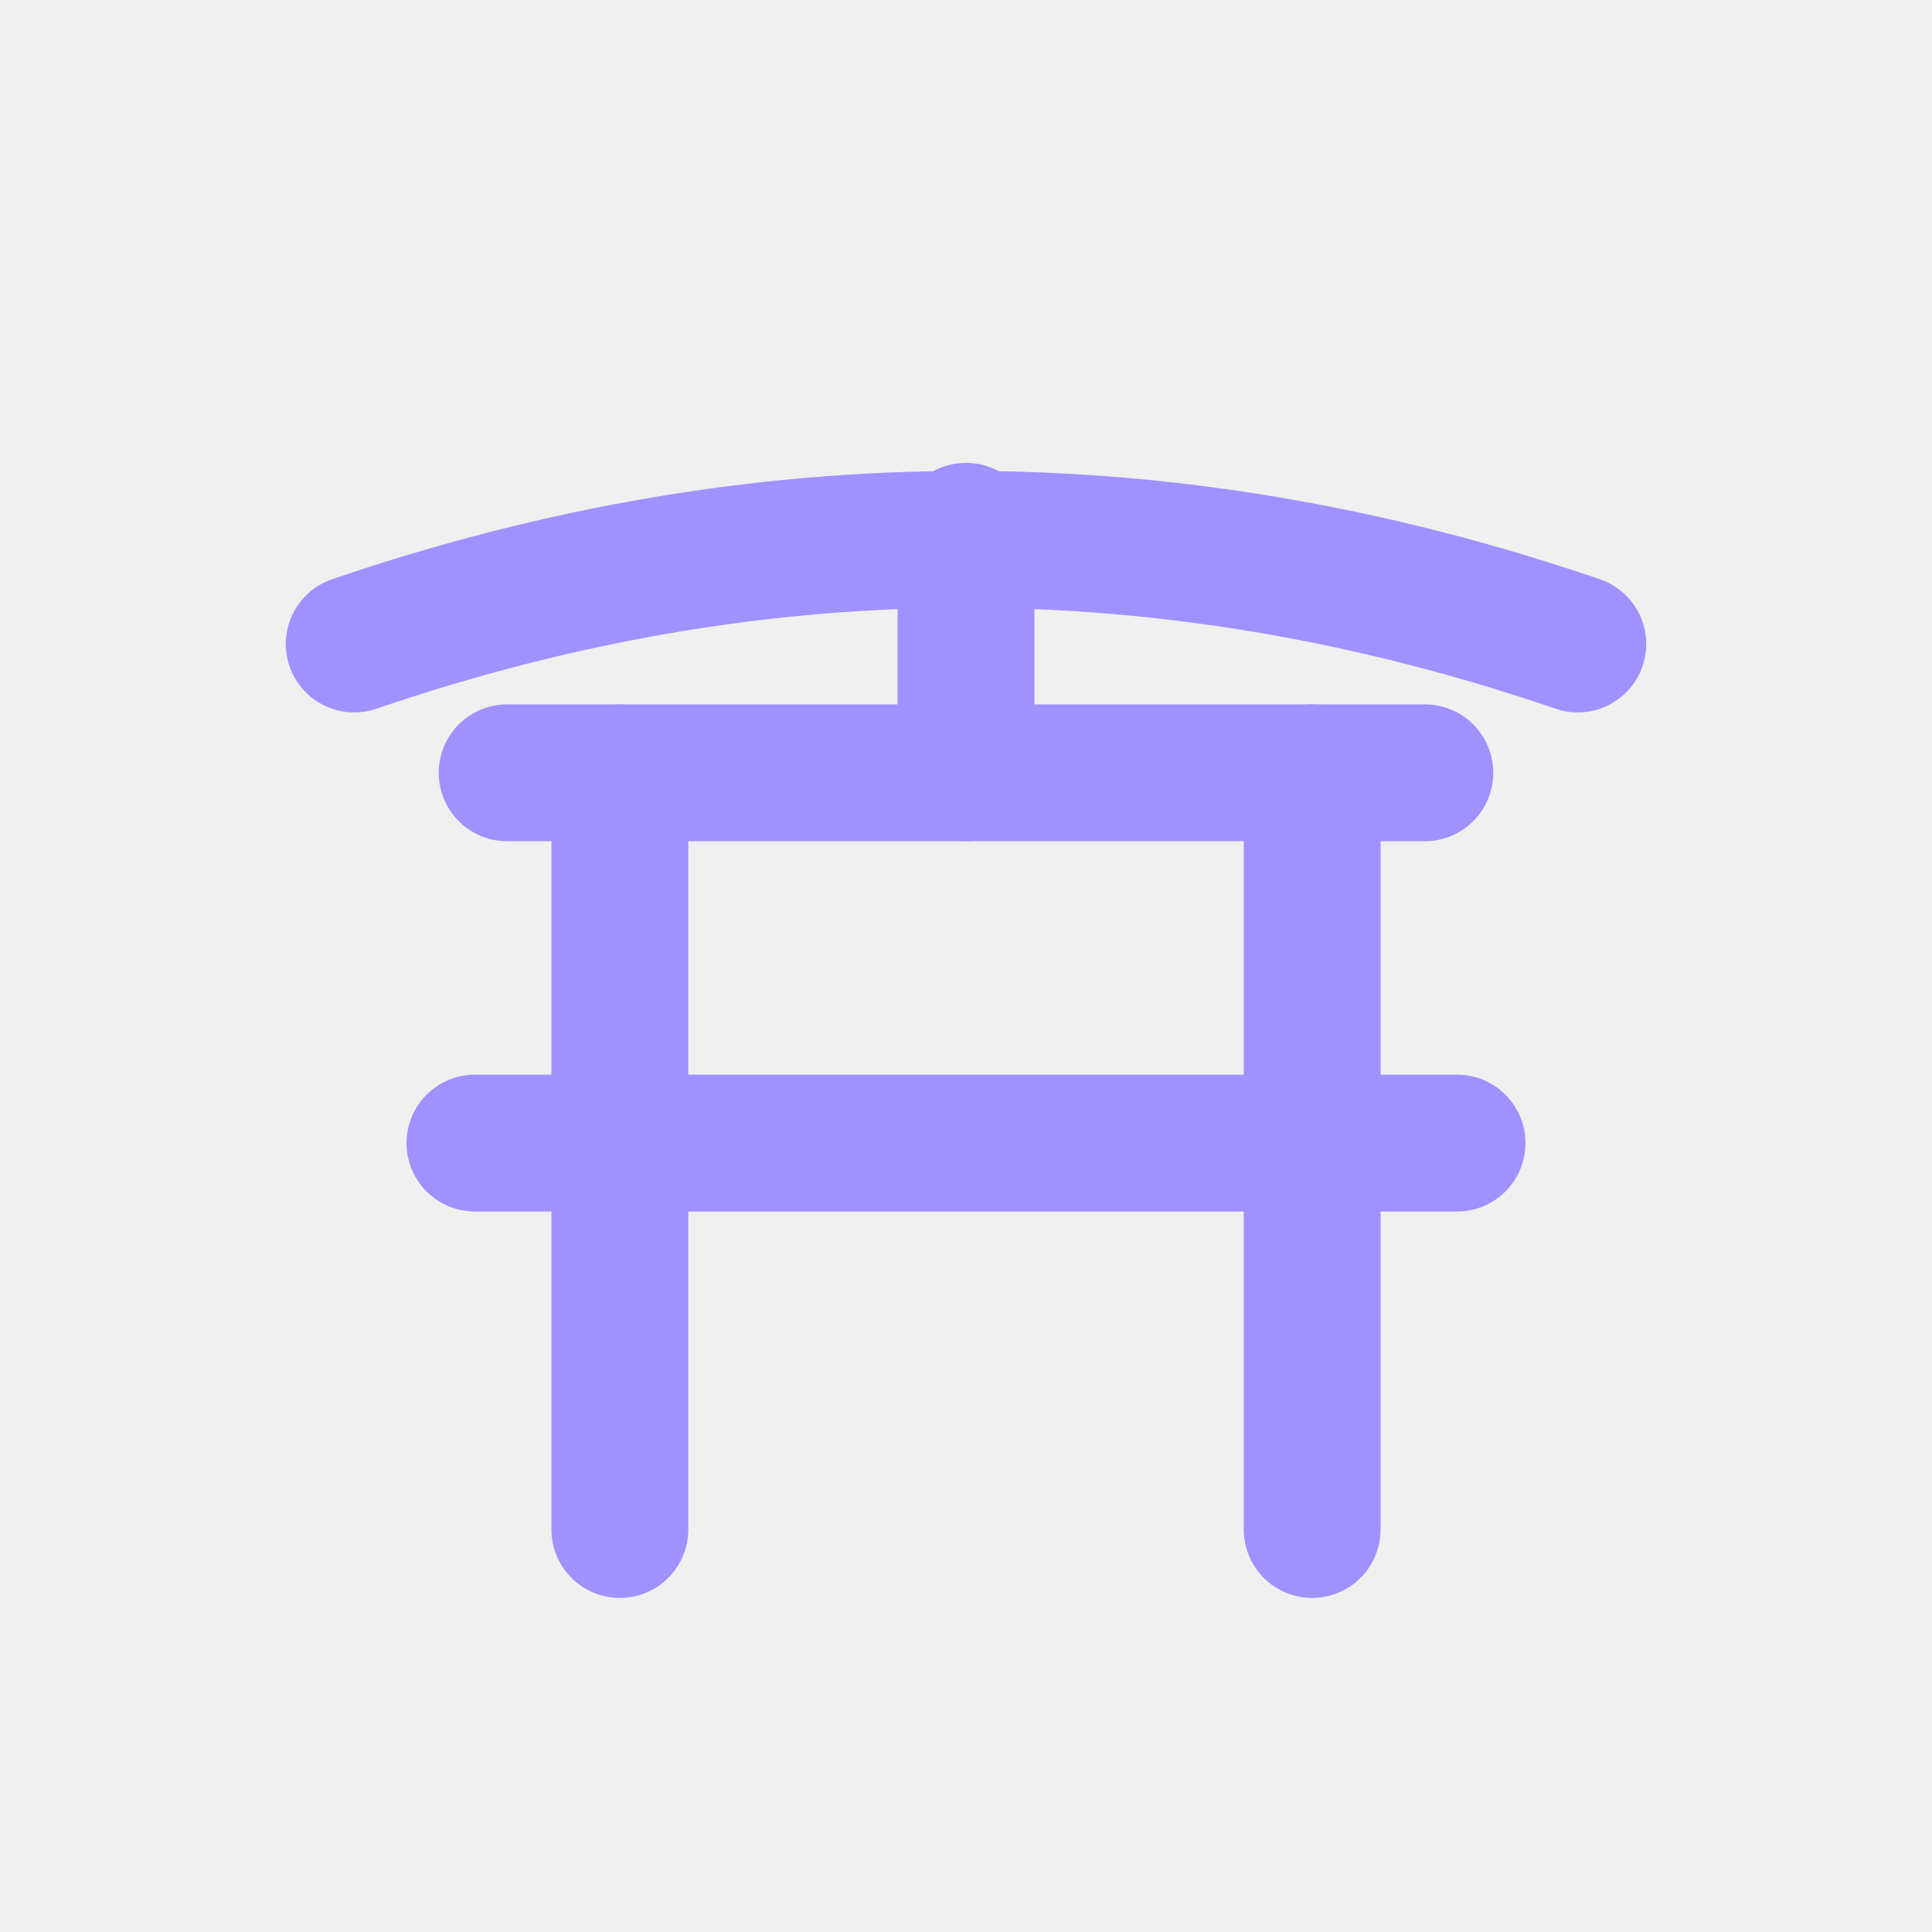
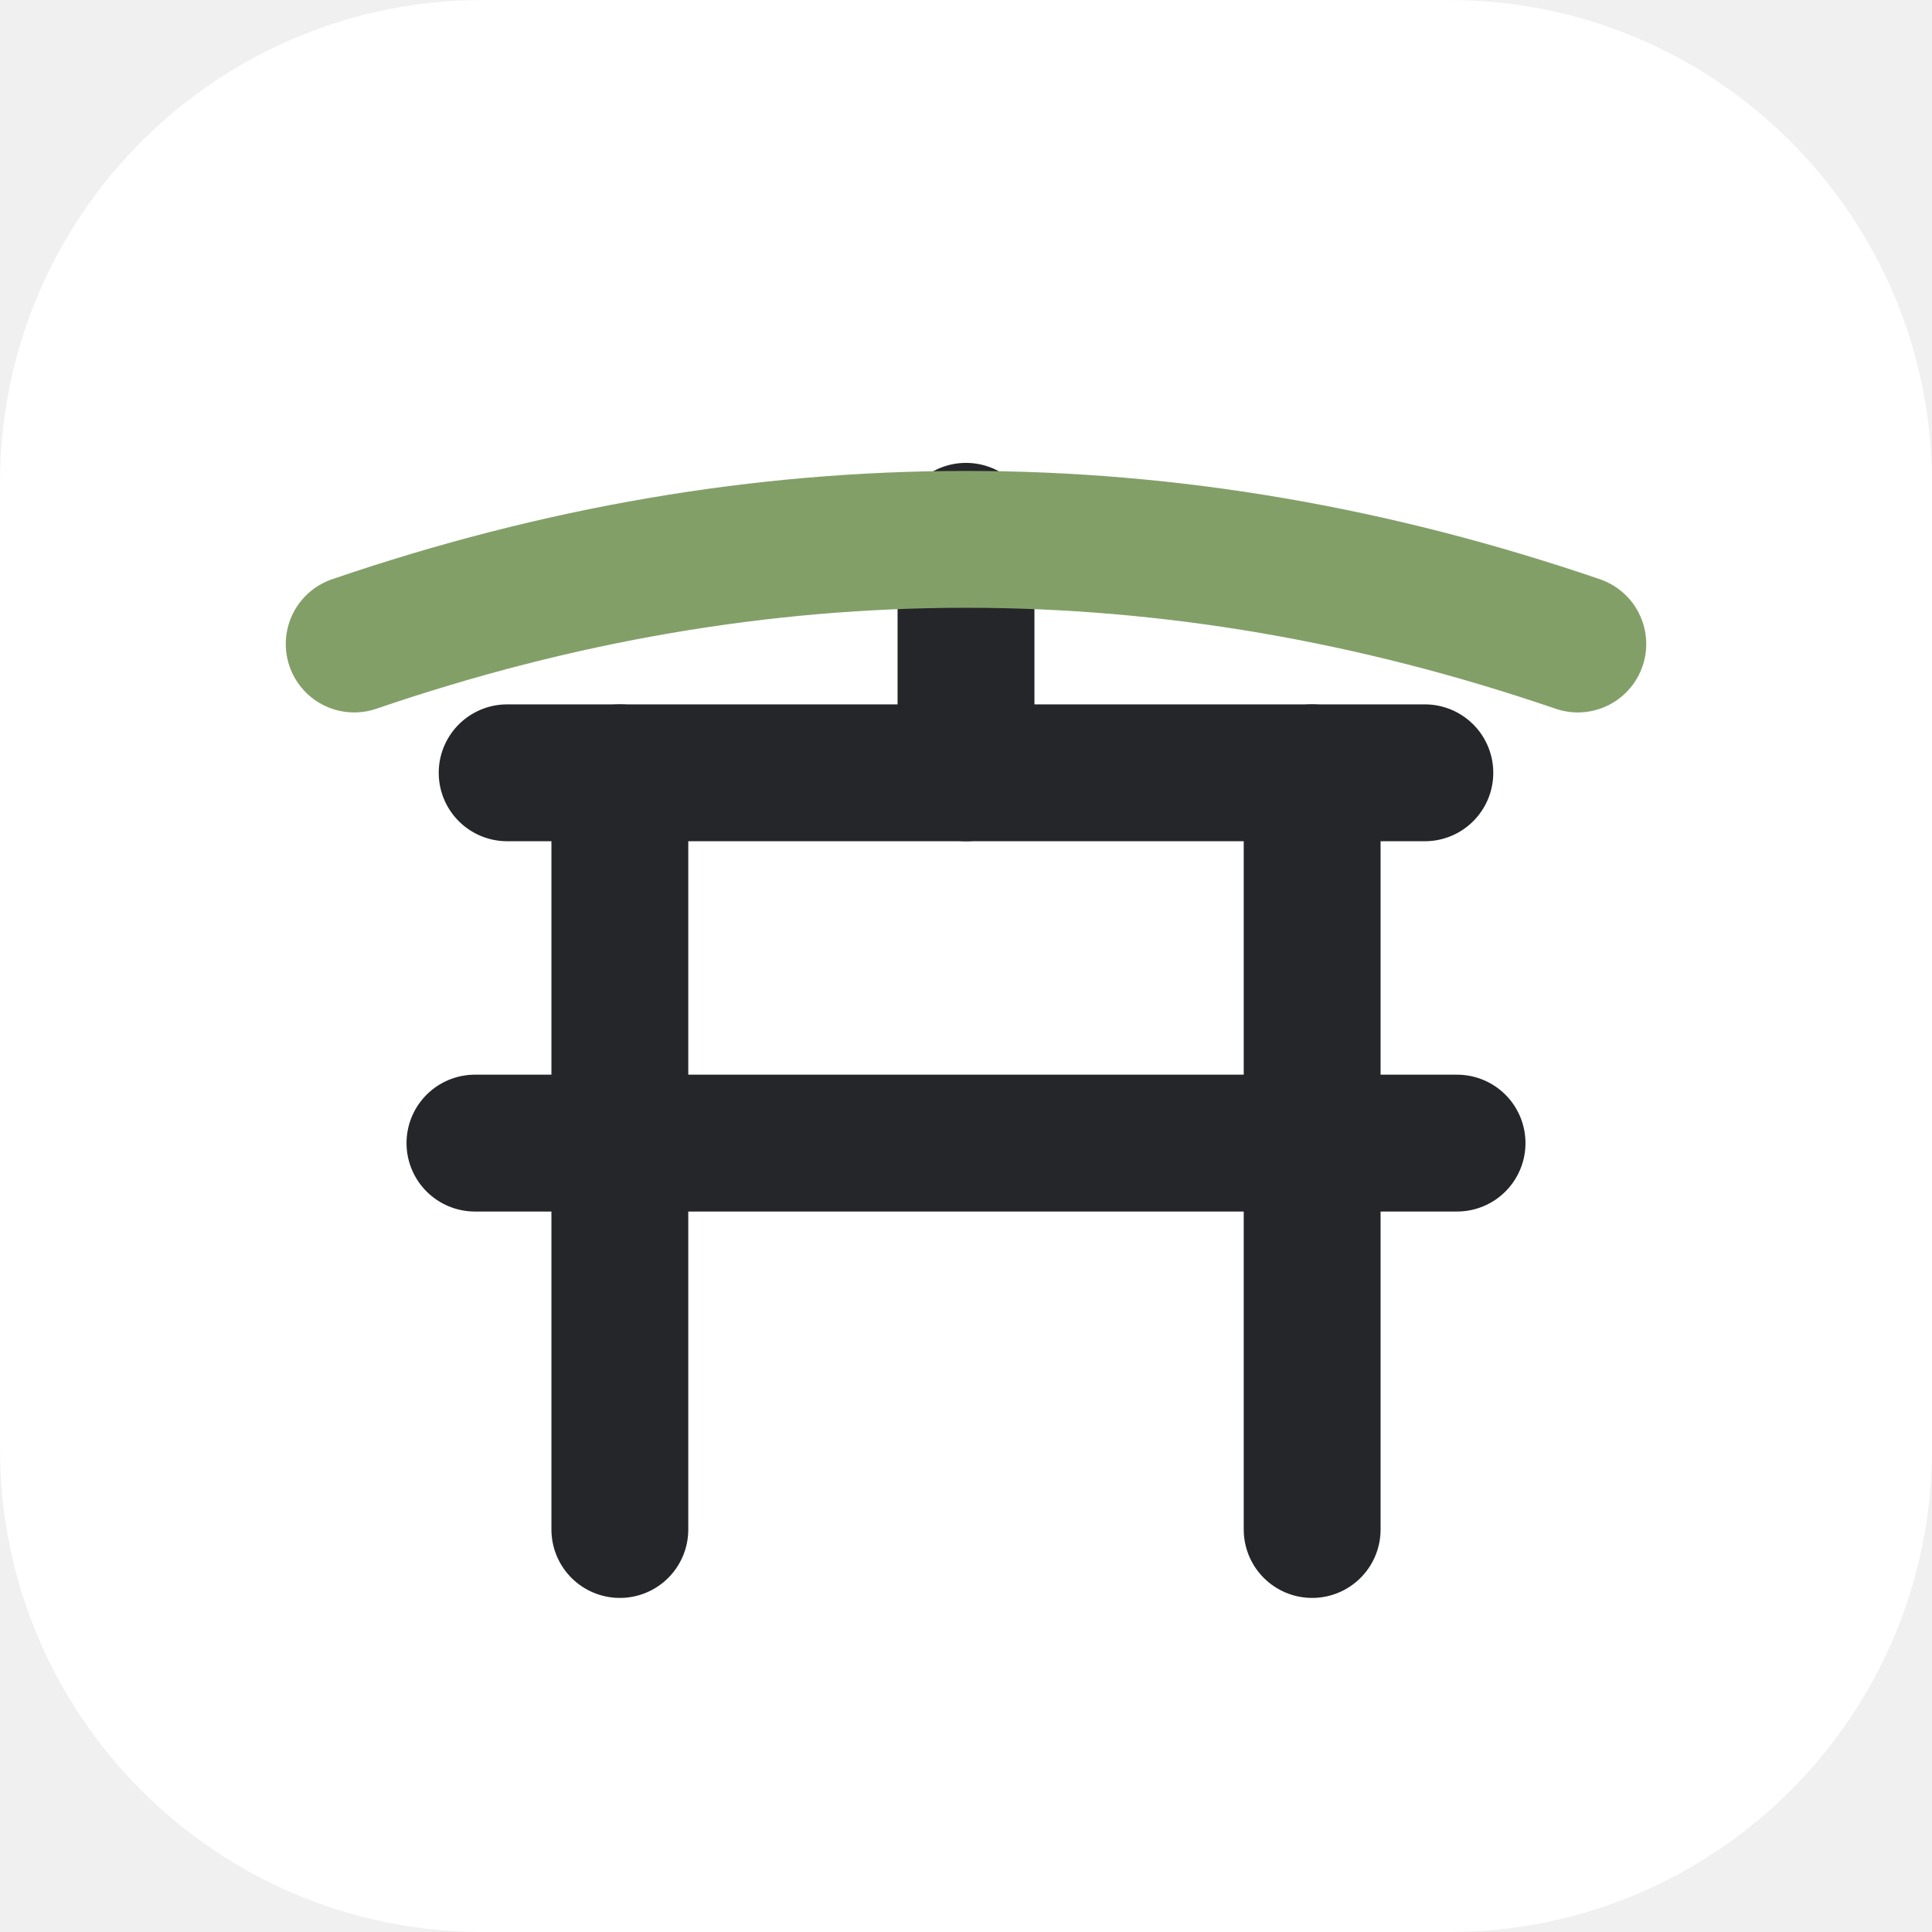
<svg xmlns="http://www.w3.org/2000/svg" viewBox="0 0 24 24">
-   <g fill="none" stroke="#9f92ff" stroke-width="1.7" stroke-linecap="round" stroke-linejoin="round">
-     <path d="M4.4 8Q12 5.4 19.6 8" />
+   <rect width="24" height="24" rx="6" fill="#ffffff" />
+   <g fill="none" stroke="#242629" stroke-width="1.7" stroke-linecap="round" stroke-linejoin="round">
    <path d="M12 6.6V9.6" />
    <path d="M6.3 9.6h11.4" />
    <path d="M7.7 9.6V19M16.3 9.6V19" />
    <path d="M5.9 14.2h12.2" />
  </g>
+   <path d="M4.4 8Q12 5.4 19.6 8" fill="none" stroke="#829F68" stroke-width="1.7" stroke-linecap="round" stroke-linejoin="round" />
</svg>
